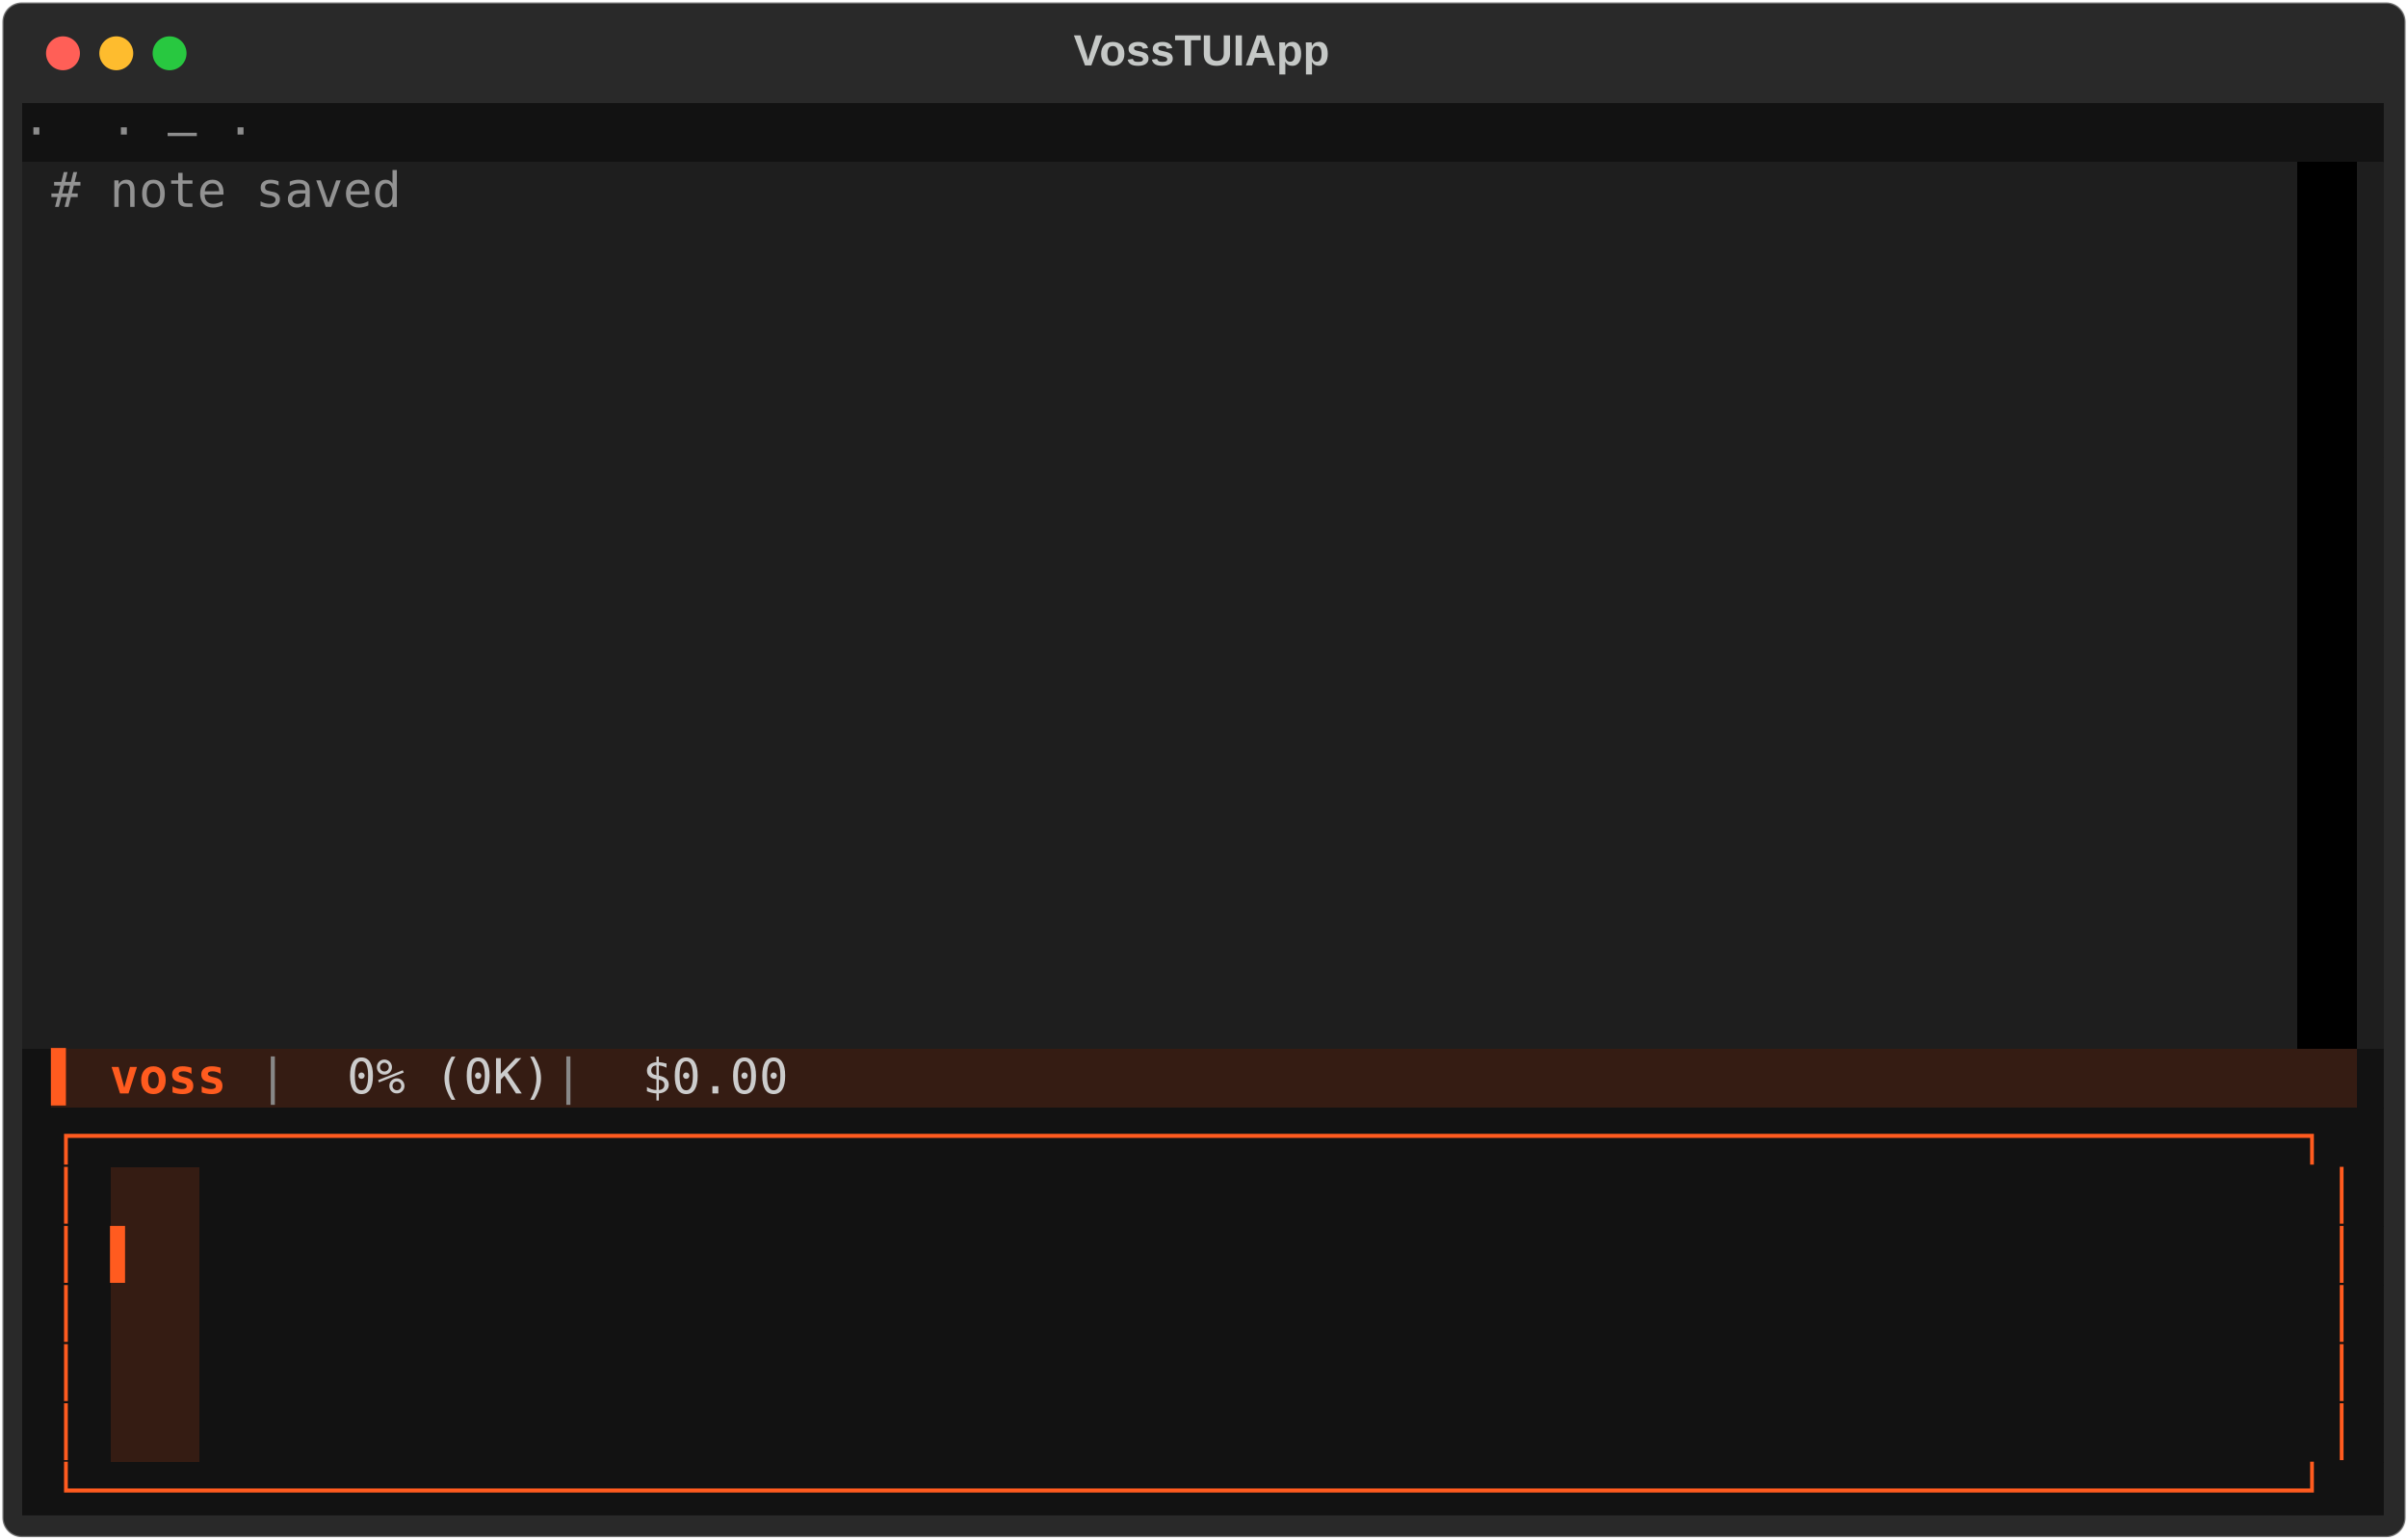
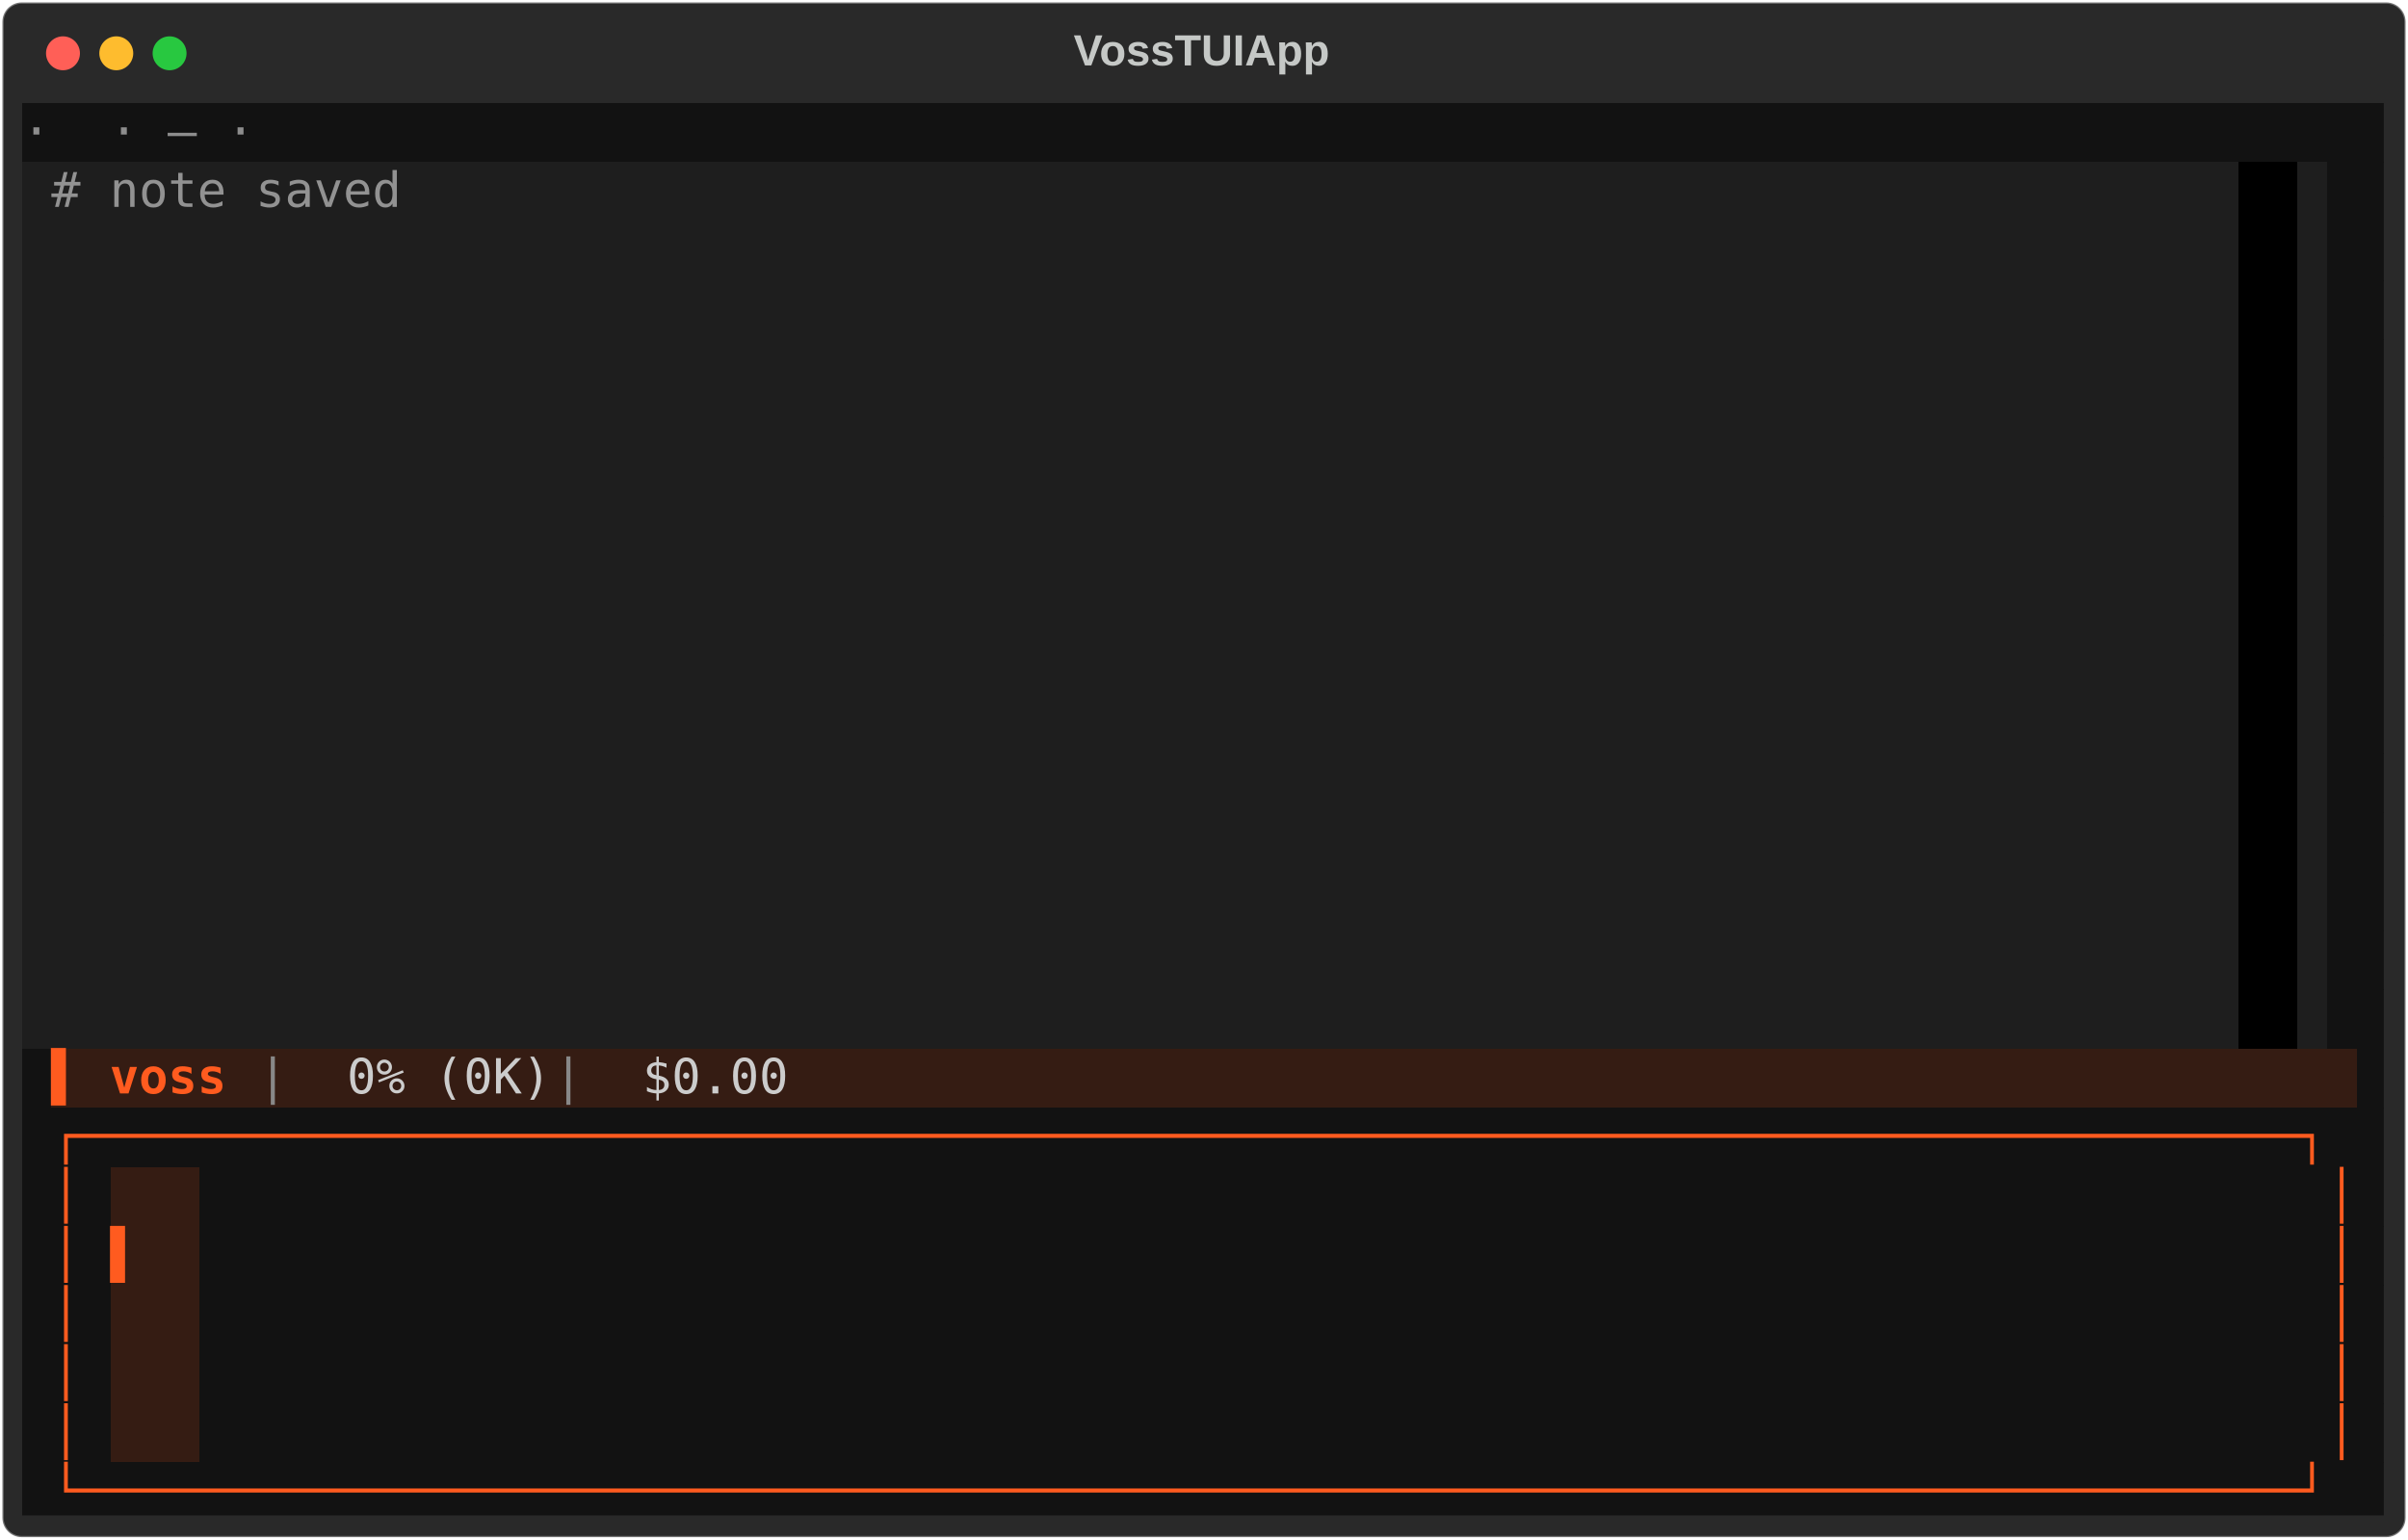
<svg xmlns="http://www.w3.org/2000/svg" class="rich-terminal" viewBox="0 0 994 635.6">
  <style>

    @font-face {
        font-family: "Fira Code";
        src: local("FiraCode-Regular"),
                url("https://cdnjs.cloudflare.com/ajax/libs/firacode/6.2.0/woff2/FiraCode-Regular.woff2") format("woff2"),
                url("https://cdnjs.cloudflare.com/ajax/libs/firacode/6.2.0/woff/FiraCode-Regular.woff") format("woff");
        font-style: normal;
        font-weight: 400;
    }
    @font-face {
        font-family: "Fira Code";
        src: local("FiraCode-Bold"),
                url("https://cdnjs.cloudflare.com/ajax/libs/firacode/6.2.0/woff2/FiraCode-Bold.woff2") format("woff2"),
                url("https://cdnjs.cloudflare.com/ajax/libs/firacode/6.2.0/woff/FiraCode-Bold.woff") format("woff");
        font-style: bold;
        font-weight: 700;
    }

    .terminal-matrix {
        font-family: Fira Code, monospace;
        font-size: 20px;
        line-height: 24.4px;
        font-variant-east-asian: full-width;
    }

    .terminal-title {
        font-size: 18px;
        font-weight: bold;
        font-family: arial;
    }

    .terminal-r1 { fill: #8d8d8d }
.terminal-r2 { fill: #c5c8c6 }
.terminal-r3 { fill: #929292 }
.terminal-r4 { fill: #e0e0e0 }
.terminal-r5 { fill: #ff5b1f;font-weight: bold }
.terminal-r6 { fill: #888888 }
.terminal-r7 { fill: #cccccc }
.terminal-r8 { fill: #ff5b1f }
    </style>
  <defs>
    <clipPath id="terminal-clip-terminal">
      <rect x="0" y="0" width="975.0" height="584.6" />
    </clipPath>
    <clipPath id="terminal-line-0">
      <rect x="0" y="1.5" width="976" height="24.65" />
    </clipPath>
    <clipPath id="terminal-line-1">
      <rect x="0" y="25.9" width="976" height="24.65" />
    </clipPath>
    <clipPath id="terminal-line-2">
      <rect x="0" y="50.3" width="976" height="24.65" />
    </clipPath>
    <clipPath id="terminal-line-3">
      <rect x="0" y="74.7" width="976" height="24.65" />
    </clipPath>
    <clipPath id="terminal-line-4">
      <rect x="0" y="99.1" width="976" height="24.65" />
    </clipPath>
    <clipPath id="terminal-line-5">
      <rect x="0" y="123.5" width="976" height="24.65" />
    </clipPath>
    <clipPath id="terminal-line-6">
      <rect x="0" y="147.9" width="976" height="24.65" />
    </clipPath>
    <clipPath id="terminal-line-7">
      <rect x="0" y="172.3" width="976" height="24.65" />
    </clipPath>
    <clipPath id="terminal-line-8">
      <rect x="0" y="196.7" width="976" height="24.65" />
    </clipPath>
    <clipPath id="terminal-line-9">
      <rect x="0" y="221.1" width="976" height="24.65" />
    </clipPath>
    <clipPath id="terminal-line-10">
      <rect x="0" y="245.5" width="976" height="24.65" />
    </clipPath>
    <clipPath id="terminal-line-11">
      <rect x="0" y="269.9" width="976" height="24.65" />
    </clipPath>
    <clipPath id="terminal-line-12">
      <rect x="0" y="294.3" width="976" height="24.65" />
    </clipPath>
    <clipPath id="terminal-line-13">
      <rect x="0" y="318.7" width="976" height="24.65" />
    </clipPath>
    <clipPath id="terminal-line-14">
      <rect x="0" y="343.1" width="976" height="24.65" />
    </clipPath>
    <clipPath id="terminal-line-15">
      <rect x="0" y="367.5" width="976" height="24.65" />
    </clipPath>
    <clipPath id="terminal-line-16">
      <rect x="0" y="391.9" width="976" height="24.65" />
    </clipPath>
    <clipPath id="terminal-line-17">
      <rect x="0" y="416.3" width="976" height="24.65" />
    </clipPath>
    <clipPath id="terminal-line-18">
      <rect x="0" y="440.7" width="976" height="24.65" />
    </clipPath>
    <clipPath id="terminal-line-19">
      <rect x="0" y="465.1" width="976" height="24.65" />
    </clipPath>
    <clipPath id="terminal-line-20">
      <rect x="0" y="489.5" width="976" height="24.65" />
    </clipPath>
    <clipPath id="terminal-line-21">
      <rect x="0" y="513.9" width="976" height="24.65" />
    </clipPath>
    <clipPath id="terminal-line-22">
      <rect x="0" y="538.3" width="976" height="24.65" />
    </clipPath>
  </defs>
  <rect fill="#292929" stroke="rgba(255,255,255,0.35)" stroke-width="1" x="1" y="1" width="992" height="633.6" rx="8" />
  <text class="terminal-title" fill="#c5c8c6" text-anchor="middle" x="496" y="27">VossTUIApp</text>
  <g transform="translate(26,22)">
    <circle cx="0" cy="0" r="7" fill="#ff5f57" />
    <circle cx="22" cy="0" r="7" fill="#febc2e" />
    <circle cx="44" cy="0" r="7" fill="#28c840" />
  </g>
  <g transform="translate(9, 41)" clip-path="url(#terminal-clip-terminal)">
    <rect fill="#121212" x="0" y="1.5" width="122" height="24.65" shape-rendering="crispEdges" />
    <rect fill="#121212" x="122" y="1.5" width="854" height="24.65" shape-rendering="crispEdges" />
    <rect fill="#1e1e1e" x="0" y="25.9" width="12.2" height="24.65" shape-rendering="crispEdges" />
    <rect fill="#1e1e1e" x="12.2" y="25.9" width="146.4" height="24.65" shape-rendering="crispEdges" />
-     <rect fill="#1e1e1e" x="158.6" y="25.9" width="780.8" height="24.65" shape-rendering="crispEdges" />
-     <rect fill="#000000" x="939.4" y="25.9" width="24.4" height="24.65" shape-rendering="crispEdges" />
-     <rect fill="#1e1e1e" x="963.8" y="25.9" width="12.2" height="24.65" shape-rendering="crispEdges" />
+     <rect fill="#1e1e1e" x="158.6" y="25.9" width="756.4" height="24.65" shape-rendering="crispEdges" />
+     <rect fill="#000000" x="915" y="25.9" width="24.4" height="24.65" shape-rendering="crispEdges" />
+     <rect fill="#1e1e1e" x="939.4" y="25.9" width="12.2" height="24.65" shape-rendering="crispEdges" />
+     <rect fill="#121212" x="951.6" y="25.9" width="24.4" height="24.65" shape-rendering="crispEdges" />
    <rect fill="#1e1e1e" x="0" y="50.3" width="12.2" height="24.65" shape-rendering="crispEdges" />
-     <rect fill="#1e1e1e" x="12.2" y="50.3" width="927.2" height="24.65" shape-rendering="crispEdges" />
-     <rect fill="#000000" x="939.4" y="50.3" width="24.4" height="24.65" shape-rendering="crispEdges" />
-     <rect fill="#1e1e1e" x="963.8" y="50.3" width="12.2" height="24.65" shape-rendering="crispEdges" />
+     <rect fill="#1e1e1e" x="12.2" y="50.3" width="902.8" height="24.65" shape-rendering="crispEdges" />
+     <rect fill="#000000" x="915" y="50.3" width="24.4" height="24.65" shape-rendering="crispEdges" />
+     <rect fill="#1e1e1e" x="939.4" y="50.3" width="12.2" height="24.65" shape-rendering="crispEdges" />
+     <rect fill="#121212" x="951.6" y="50.3" width="24.4" height="24.65" shape-rendering="crispEdges" />
    <rect fill="#1e1e1e" x="0" y="74.7" width="12.2" height="24.65" shape-rendering="crispEdges" />
-     <rect fill="#1e1e1e" x="12.2" y="74.7" width="927.2" height="24.65" shape-rendering="crispEdges" />
-     <rect fill="#000000" x="939.4" y="74.7" width="24.4" height="24.65" shape-rendering="crispEdges" />
-     <rect fill="#1e1e1e" x="963.8" y="74.7" width="12.2" height="24.65" shape-rendering="crispEdges" />
+     <rect fill="#1e1e1e" x="12.2" y="74.7" width="902.8" height="24.65" shape-rendering="crispEdges" />
+     <rect fill="#000000" x="915" y="74.7" width="24.4" height="24.65" shape-rendering="crispEdges" />
+     <rect fill="#1e1e1e" x="939.4" y="74.7" width="12.2" height="24.65" shape-rendering="crispEdges" />
+     <rect fill="#121212" x="951.6" y="74.7" width="24.4" height="24.65" shape-rendering="crispEdges" />
    <rect fill="#1e1e1e" x="0" y="99.1" width="12.2" height="24.65" shape-rendering="crispEdges" />
-     <rect fill="#1e1e1e" x="12.2" y="99.1" width="927.2" height="24.65" shape-rendering="crispEdges" />
-     <rect fill="#000000" x="939.4" y="99.1" width="24.4" height="24.65" shape-rendering="crispEdges" />
-     <rect fill="#1e1e1e" x="963.8" y="99.1" width="12.2" height="24.65" shape-rendering="crispEdges" />
+     <rect fill="#1e1e1e" x="12.2" y="99.1" width="902.8" height="24.65" shape-rendering="crispEdges" />
+     <rect fill="#000000" x="915" y="99.1" width="24.4" height="24.65" shape-rendering="crispEdges" />
+     <rect fill="#1e1e1e" x="939.4" y="99.1" width="12.2" height="24.65" shape-rendering="crispEdges" />
+     <rect fill="#121212" x="951.6" y="99.1" width="24.4" height="24.65" shape-rendering="crispEdges" />
    <rect fill="#1e1e1e" x="0" y="123.5" width="12.2" height="24.65" shape-rendering="crispEdges" />
-     <rect fill="#1e1e1e" x="12.2" y="123.5" width="927.2" height="24.65" shape-rendering="crispEdges" />
-     <rect fill="#000000" x="939.4" y="123.5" width="24.4" height="24.65" shape-rendering="crispEdges" />
-     <rect fill="#1e1e1e" x="963.8" y="123.5" width="12.2" height="24.65" shape-rendering="crispEdges" />
+     <rect fill="#1e1e1e" x="12.2" y="123.5" width="902.8" height="24.65" shape-rendering="crispEdges" />
+     <rect fill="#000000" x="915" y="123.5" width="24.4" height="24.65" shape-rendering="crispEdges" />
+     <rect fill="#1e1e1e" x="939.4" y="123.5" width="12.2" height="24.65" shape-rendering="crispEdges" />
+     <rect fill="#121212" x="951.6" y="123.5" width="24.4" height="24.65" shape-rendering="crispEdges" />
    <rect fill="#1e1e1e" x="0" y="147.9" width="12.2" height="24.65" shape-rendering="crispEdges" />
-     <rect fill="#1e1e1e" x="12.2" y="147.9" width="927.2" height="24.65" shape-rendering="crispEdges" />
-     <rect fill="#000000" x="939.4" y="147.9" width="24.4" height="24.65" shape-rendering="crispEdges" />
-     <rect fill="#1e1e1e" x="963.8" y="147.9" width="12.2" height="24.65" shape-rendering="crispEdges" />
+     <rect fill="#1e1e1e" x="12.2" y="147.9" width="902.8" height="24.65" shape-rendering="crispEdges" />
+     <rect fill="#000000" x="915" y="147.9" width="24.4" height="24.65" shape-rendering="crispEdges" />
+     <rect fill="#1e1e1e" x="939.4" y="147.9" width="12.2" height="24.65" shape-rendering="crispEdges" />
+     <rect fill="#121212" x="951.6" y="147.9" width="24.4" height="24.65" shape-rendering="crispEdges" />
    <rect fill="#1e1e1e" x="0" y="172.3" width="12.2" height="24.65" shape-rendering="crispEdges" />
-     <rect fill="#1e1e1e" x="12.2" y="172.3" width="927.2" height="24.65" shape-rendering="crispEdges" />
-     <rect fill="#000000" x="939.4" y="172.3" width="24.4" height="24.65" shape-rendering="crispEdges" />
-     <rect fill="#1e1e1e" x="963.8" y="172.3" width="12.2" height="24.65" shape-rendering="crispEdges" />
+     <rect fill="#1e1e1e" x="12.2" y="172.3" width="902.8" height="24.65" shape-rendering="crispEdges" />
+     <rect fill="#000000" x="915" y="172.3" width="24.4" height="24.65" shape-rendering="crispEdges" />
+     <rect fill="#1e1e1e" x="939.4" y="172.3" width="12.2" height="24.65" shape-rendering="crispEdges" />
+     <rect fill="#121212" x="951.6" y="172.3" width="24.4" height="24.65" shape-rendering="crispEdges" />
    <rect fill="#1e1e1e" x="0" y="196.7" width="12.2" height="24.65" shape-rendering="crispEdges" />
-     <rect fill="#1e1e1e" x="12.2" y="196.7" width="927.2" height="24.65" shape-rendering="crispEdges" />
-     <rect fill="#000000" x="939.4" y="196.7" width="24.4" height="24.65" shape-rendering="crispEdges" />
-     <rect fill="#1e1e1e" x="963.8" y="196.7" width="12.2" height="24.65" shape-rendering="crispEdges" />
+     <rect fill="#1e1e1e" x="12.2" y="196.7" width="902.8" height="24.65" shape-rendering="crispEdges" />
+     <rect fill="#000000" x="915" y="196.7" width="24.4" height="24.65" shape-rendering="crispEdges" />
+     <rect fill="#1e1e1e" x="939.4" y="196.7" width="12.2" height="24.65" shape-rendering="crispEdges" />
+     <rect fill="#121212" x="951.6" y="196.7" width="24.4" height="24.65" shape-rendering="crispEdges" />
    <rect fill="#1e1e1e" x="0" y="221.1" width="12.2" height="24.65" shape-rendering="crispEdges" />
-     <rect fill="#1e1e1e" x="12.2" y="221.1" width="927.2" height="24.65" shape-rendering="crispEdges" />
-     <rect fill="#000000" x="939.4" y="221.1" width="24.4" height="24.65" shape-rendering="crispEdges" />
-     <rect fill="#1e1e1e" x="963.8" y="221.1" width="12.2" height="24.65" shape-rendering="crispEdges" />
+     <rect fill="#1e1e1e" x="12.2" y="221.1" width="902.8" height="24.65" shape-rendering="crispEdges" />
+     <rect fill="#000000" x="915" y="221.1" width="24.4" height="24.65" shape-rendering="crispEdges" />
+     <rect fill="#1e1e1e" x="939.4" y="221.1" width="12.2" height="24.65" shape-rendering="crispEdges" />
+     <rect fill="#121212" x="951.6" y="221.1" width="24.4" height="24.65" shape-rendering="crispEdges" />
    <rect fill="#1e1e1e" x="0" y="245.5" width="12.2" height="24.65" shape-rendering="crispEdges" />
-     <rect fill="#1e1e1e" x="12.2" y="245.5" width="927.2" height="24.65" shape-rendering="crispEdges" />
-     <rect fill="#000000" x="939.4" y="245.5" width="24.4" height="24.65" shape-rendering="crispEdges" />
-     <rect fill="#1e1e1e" x="963.8" y="245.5" width="12.2" height="24.65" shape-rendering="crispEdges" />
+     <rect fill="#1e1e1e" x="12.2" y="245.5" width="902.8" height="24.65" shape-rendering="crispEdges" />
+     <rect fill="#000000" x="915" y="245.5" width="24.4" height="24.65" shape-rendering="crispEdges" />
+     <rect fill="#1e1e1e" x="939.4" y="245.5" width="12.2" height="24.65" shape-rendering="crispEdges" />
+     <rect fill="#121212" x="951.6" y="245.5" width="24.4" height="24.65" shape-rendering="crispEdges" />
    <rect fill="#1e1e1e" x="0" y="269.9" width="12.2" height="24.65" shape-rendering="crispEdges" />
-     <rect fill="#1e1e1e" x="12.2" y="269.9" width="927.2" height="24.65" shape-rendering="crispEdges" />
-     <rect fill="#000000" x="939.4" y="269.9" width="24.4" height="24.65" shape-rendering="crispEdges" />
-     <rect fill="#1e1e1e" x="963.8" y="269.9" width="12.2" height="24.65" shape-rendering="crispEdges" />
+     <rect fill="#1e1e1e" x="12.2" y="269.9" width="902.8" height="24.65" shape-rendering="crispEdges" />
+     <rect fill="#000000" x="915" y="269.9" width="24.4" height="24.65" shape-rendering="crispEdges" />
+     <rect fill="#1e1e1e" x="939.4" y="269.9" width="12.2" height="24.65" shape-rendering="crispEdges" />
+     <rect fill="#121212" x="951.6" y="269.9" width="24.4" height="24.65" shape-rendering="crispEdges" />
    <rect fill="#1e1e1e" x="0" y="294.3" width="12.2" height="24.65" shape-rendering="crispEdges" />
-     <rect fill="#1e1e1e" x="12.2" y="294.3" width="927.2" height="24.65" shape-rendering="crispEdges" />
-     <rect fill="#000000" x="939.4" y="294.3" width="24.4" height="24.65" shape-rendering="crispEdges" />
-     <rect fill="#1e1e1e" x="963.8" y="294.3" width="12.2" height="24.65" shape-rendering="crispEdges" />
+     <rect fill="#1e1e1e" x="12.2" y="294.3" width="902.8" height="24.65" shape-rendering="crispEdges" />
+     <rect fill="#000000" x="915" y="294.3" width="24.4" height="24.65" shape-rendering="crispEdges" />
+     <rect fill="#1e1e1e" x="939.4" y="294.3" width="12.2" height="24.65" shape-rendering="crispEdges" />
+     <rect fill="#121212" x="951.6" y="294.3" width="24.4" height="24.65" shape-rendering="crispEdges" />
    <rect fill="#1e1e1e" x="0" y="318.7" width="12.2" height="24.65" shape-rendering="crispEdges" />
-     <rect fill="#1e1e1e" x="12.2" y="318.7" width="927.2" height="24.65" shape-rendering="crispEdges" />
-     <rect fill="#000000" x="939.4" y="318.7" width="24.4" height="24.65" shape-rendering="crispEdges" />
-     <rect fill="#1e1e1e" x="963.8" y="318.7" width="12.2" height="24.65" shape-rendering="crispEdges" />
+     <rect fill="#1e1e1e" x="12.2" y="318.7" width="902.8" height="24.65" shape-rendering="crispEdges" />
+     <rect fill="#000000" x="915" y="318.7" width="24.4" height="24.65" shape-rendering="crispEdges" />
+     <rect fill="#1e1e1e" x="939.4" y="318.7" width="12.2" height="24.65" shape-rendering="crispEdges" />
+     <rect fill="#121212" x="951.6" y="318.7" width="24.4" height="24.65" shape-rendering="crispEdges" />
    <rect fill="#1e1e1e" x="0" y="343.1" width="12.2" height="24.65" shape-rendering="crispEdges" />
-     <rect fill="#1e1e1e" x="12.2" y="343.1" width="927.2" height="24.65" shape-rendering="crispEdges" />
-     <rect fill="#000000" x="939.4" y="343.1" width="24.4" height="24.65" shape-rendering="crispEdges" />
-     <rect fill="#1e1e1e" x="963.8" y="343.1" width="12.2" height="24.65" shape-rendering="crispEdges" />
+     <rect fill="#1e1e1e" x="12.2" y="343.1" width="902.8" height="24.65" shape-rendering="crispEdges" />
+     <rect fill="#000000" x="915" y="343.1" width="24.4" height="24.65" shape-rendering="crispEdges" />
+     <rect fill="#1e1e1e" x="939.4" y="343.1" width="12.2" height="24.65" shape-rendering="crispEdges" />
+     <rect fill="#121212" x="951.6" y="343.1" width="24.4" height="24.65" shape-rendering="crispEdges" />
    <rect fill="#1e1e1e" x="0" y="367.5" width="12.2" height="24.65" shape-rendering="crispEdges" />
-     <rect fill="#1e1e1e" x="12.2" y="367.5" width="927.2" height="24.65" shape-rendering="crispEdges" />
-     <rect fill="#000000" x="939.4" y="367.5" width="24.4" height="24.65" shape-rendering="crispEdges" />
-     <rect fill="#1e1e1e" x="963.8" y="367.5" width="12.2" height="24.65" shape-rendering="crispEdges" />
+     <rect fill="#1e1e1e" x="12.2" y="367.5" width="902.8" height="24.65" shape-rendering="crispEdges" />
+     <rect fill="#000000" x="915" y="367.5" width="24.4" height="24.65" shape-rendering="crispEdges" />
+     <rect fill="#1e1e1e" x="939.4" y="367.5" width="12.2" height="24.65" shape-rendering="crispEdges" />
+     <rect fill="#121212" x="951.6" y="367.5" width="24.4" height="24.65" shape-rendering="crispEdges" />
    <rect fill="#121212" x="0" y="391.9" width="12.2" height="24.65" shape-rendering="crispEdges" />
    <rect fill="#351c13" x="12.2" y="391.9" width="85.4" height="24.65" shape-rendering="crispEdges" />
    <rect fill="#351c13" x="97.6" y="391.9" width="36.6" height="24.65" shape-rendering="crispEdges" />
    <rect fill="#351c13" x="134.2" y="391.9" width="85.4" height="24.65" shape-rendering="crispEdges" />
    <rect fill="#351c13" x="219.6" y="391.9" width="36.6" height="24.65" shape-rendering="crispEdges" />
    <rect fill="#351c13" x="256.2" y="391.9" width="61" height="24.65" shape-rendering="crispEdges" />
    <rect fill="#351c13" x="317.2" y="391.9" width="646.6" height="24.65" shape-rendering="crispEdges" />
    <rect fill="#121212" x="963.8" y="391.9" width="12.2" height="24.65" shape-rendering="crispEdges" />
    <rect fill="#121212" x="0" y="416.3" width="12.2" height="24.65" shape-rendering="crispEdges" />
    <rect fill="#121212" x="12.2" y="416.3" width="951.6" height="24.65" shape-rendering="crispEdges" />
    <rect fill="#121212" x="963.8" y="416.3" width="12.2" height="24.65" shape-rendering="crispEdges" />
    <rect fill="#121212" x="0" y="440.7" width="12.2" height="24.65" shape-rendering="crispEdges" />
    <rect fill="#121212" x="12.2" y="440.7" width="12.2" height="24.65" shape-rendering="crispEdges" />
    <rect fill="#121212" x="24.4" y="440.7" width="12.2" height="24.65" shape-rendering="crispEdges" />
    <rect fill="#351c13" x="36.6" y="440.7" width="36.6" height="24.65" shape-rendering="crispEdges" />
    <rect fill="#121212" x="73.2" y="440.7" width="878.4" height="24.65" shape-rendering="crispEdges" />
    <rect fill="#121212" x="951.6" y="440.7" width="12.2" height="24.65" shape-rendering="crispEdges" />
    <rect fill="#121212" x="963.8" y="440.7" width="12.2" height="24.65" shape-rendering="crispEdges" />
    <rect fill="#121212" x="0" y="465.1" width="12.2" height="24.65" shape-rendering="crispEdges" />
    <rect fill="#121212" x="12.2" y="465.1" width="12.2" height="24.65" shape-rendering="crispEdges" />
    <rect fill="#121212" x="24.4" y="465.1" width="12.2" height="24.65" shape-rendering="crispEdges" />
    <rect fill="#351c13" x="36.6" y="465.1" width="36.6" height="24.65" shape-rendering="crispEdges" />
    <rect fill="#121212" x="73.2" y="465.1" width="854" height="24.65" shape-rendering="crispEdges" />
    <rect fill="#121212" x="927.2" y="465.1" width="24.4" height="24.65" shape-rendering="crispEdges" />
    <rect fill="#121212" x="951.6" y="465.1" width="12.2" height="24.65" shape-rendering="crispEdges" />
    <rect fill="#121212" x="963.8" y="465.1" width="12.2" height="24.65" shape-rendering="crispEdges" />
    <rect fill="#121212" x="0" y="489.5" width="12.2" height="24.65" shape-rendering="crispEdges" />
    <rect fill="#121212" x="12.2" y="489.5" width="12.2" height="24.65" shape-rendering="crispEdges" />
    <rect fill="#121212" x="24.4" y="489.5" width="12.2" height="24.65" shape-rendering="crispEdges" />
    <rect fill="#351c13" x="36.6" y="489.5" width="36.6" height="24.65" shape-rendering="crispEdges" />
    <rect fill="#121212" x="73.2" y="489.5" width="878.4" height="24.65" shape-rendering="crispEdges" />
    <rect fill="#121212" x="951.6" y="489.5" width="12.2" height="24.65" shape-rendering="crispEdges" />
    <rect fill="#121212" x="963.8" y="489.5" width="12.2" height="24.65" shape-rendering="crispEdges" />
    <rect fill="#121212" x="0" y="513.9" width="12.2" height="24.65" shape-rendering="crispEdges" />
    <rect fill="#121212" x="12.2" y="513.9" width="12.2" height="24.65" shape-rendering="crispEdges" />
    <rect fill="#121212" x="24.4" y="513.9" width="12.2" height="24.65" shape-rendering="crispEdges" />
    <rect fill="#351c13" x="36.6" y="513.9" width="36.6" height="24.65" shape-rendering="crispEdges" />
    <rect fill="#121212" x="73.2" y="513.9" width="878.4" height="24.65" shape-rendering="crispEdges" />
    <rect fill="#121212" x="951.6" y="513.9" width="12.2" height="24.65" shape-rendering="crispEdges" />
    <rect fill="#121212" x="963.8" y="513.9" width="12.2" height="24.65" shape-rendering="crispEdges" />
    <rect fill="#121212" x="0" y="538.3" width="12.2" height="24.65" shape-rendering="crispEdges" />
    <rect fill="#121212" x="12.2" y="538.3" width="12.2" height="24.65" shape-rendering="crispEdges" />
    <rect fill="#121212" x="24.4" y="538.3" width="12.2" height="24.65" shape-rendering="crispEdges" />
    <rect fill="#351c13" x="36.6" y="538.3" width="36.6" height="24.65" shape-rendering="crispEdges" />
    <rect fill="#121212" x="73.2" y="538.3" width="878.4" height="24.65" shape-rendering="crispEdges" />
    <rect fill="#121212" x="951.6" y="538.3" width="12.2" height="24.65" shape-rendering="crispEdges" />
    <rect fill="#121212" x="963.8" y="538.3" width="12.2" height="24.65" shape-rendering="crispEdges" />
    <rect fill="#121212" x="0" y="562.7" width="12.2" height="24.65" shape-rendering="crispEdges" />
    <rect fill="#121212" x="12.2" y="562.7" width="951.6" height="24.65" shape-rendering="crispEdges" />
    <rect fill="#121212" x="963.8" y="562.7" width="12.2" height="24.65" shape-rendering="crispEdges" />
    <g class="terminal-matrix">
      <text class="terminal-r1" x="0" y="20" textLength="122" clip-path="url(#terminal-line-0)"> ·  · — · </text>
      <text class="terminal-r2" x="976" y="20" textLength="12.2" clip-path="url(#terminal-line-0)">
</text>
      <text class="terminal-r3" x="12.2" y="44.4" textLength="146.4" clip-path="url(#terminal-line-1)"># note saved</text>
      <text class="terminal-r2" x="976" y="44.4" textLength="12.2" clip-path="url(#terminal-line-1)">
</text>
      <text class="terminal-r2" x="976" y="68.8" textLength="12.2" clip-path="url(#terminal-line-2)">
</text>
      <text class="terminal-r2" x="976" y="93.2" textLength="12.2" clip-path="url(#terminal-line-3)">
</text>
      <text class="terminal-r2" x="976" y="117.6" textLength="12.2" clip-path="url(#terminal-line-4)">
</text>
      <text class="terminal-r2" x="976" y="142" textLength="12.2" clip-path="url(#terminal-line-5)">
</text>
      <text class="terminal-r2" x="976" y="166.4" textLength="12.2" clip-path="url(#terminal-line-6)">
</text>
      <text class="terminal-r2" x="976" y="190.8" textLength="12.2" clip-path="url(#terminal-line-7)">
</text>
      <text class="terminal-r2" x="976" y="215.2" textLength="12.2" clip-path="url(#terminal-line-8)">
</text>
      <text class="terminal-r2" x="976" y="239.6" textLength="12.2" clip-path="url(#terminal-line-9)">
</text>
      <text class="terminal-r2" x="976" y="264" textLength="12.2" clip-path="url(#terminal-line-10)">
</text>
      <text class="terminal-r2" x="976" y="288.4" textLength="12.2" clip-path="url(#terminal-line-11)">
</text>
      <text class="terminal-r2" x="976" y="312.8" textLength="12.2" clip-path="url(#terminal-line-12)">
</text>
      <text class="terminal-r2" x="976" y="337.2" textLength="12.2" clip-path="url(#terminal-line-13)">
</text>
      <text class="terminal-r2" x="976" y="361.6" textLength="12.2" clip-path="url(#terminal-line-14)">
</text>
      <text class="terminal-r2" x="976" y="386" textLength="12.2" clip-path="url(#terminal-line-15)">
</text>
      <text class="terminal-r5" x="12.2" y="410.4" textLength="85.4" clip-path="url(#terminal-line-16)"> ▌ voss</text>
      <text class="terminal-r6" x="97.6" y="410.4" textLength="36.6" clip-path="url(#terminal-line-16)"> | </text>
      <text class="terminal-r7" x="134.2" y="410.4" textLength="85.4" clip-path="url(#terminal-line-16)">0% (0K)</text>
      <text class="terminal-r6" x="219.6" y="410.4" textLength="36.6" clip-path="url(#terminal-line-16)"> | </text>
      <text class="terminal-r7" x="256.2" y="410.4" textLength="61" clip-path="url(#terminal-line-16)">$0.00</text>
      <text class="terminal-r2" x="976" y="410.4" textLength="12.2" clip-path="url(#terminal-line-16)">
</text>
      <text class="terminal-r8" x="12.2" y="434.8" textLength="951.6" clip-path="url(#terminal-line-17)">┌────────────────────────────────────────────────────────────────────────────┐</text>
      <text class="terminal-r2" x="976" y="434.8" textLength="12.2" clip-path="url(#terminal-line-17)">
</text>
      <text class="terminal-r8" x="12.2" y="459.2" textLength="12.2" clip-path="url(#terminal-line-18)">│</text>
      <text class="terminal-r8" x="951.6" y="459.2" textLength="12.2" clip-path="url(#terminal-line-18)">│</text>
      <text class="terminal-r2" x="976" y="459.2" textLength="12.2" clip-path="url(#terminal-line-18)">
</text>
      <text class="terminal-r8" x="12.2" y="483.6" textLength="12.2" clip-path="url(#terminal-line-19)">│</text>
      <text class="terminal-r5" x="36.6" y="483.6" textLength="36.6" clip-path="url(#terminal-line-19)">▌  </text>
      <text class="terminal-r8" x="951.6" y="483.6" textLength="12.2" clip-path="url(#terminal-line-19)">│</text>
      <text class="terminal-r2" x="976" y="483.6" textLength="12.2" clip-path="url(#terminal-line-19)">
</text>
      <text class="terminal-r8" x="12.2" y="508" textLength="12.2" clip-path="url(#terminal-line-20)">│</text>
      <text class="terminal-r8" x="951.6" y="508" textLength="12.2" clip-path="url(#terminal-line-20)">│</text>
      <text class="terminal-r2" x="976" y="508" textLength="12.2" clip-path="url(#terminal-line-20)">
</text>
      <text class="terminal-r8" x="12.2" y="532.4" textLength="12.2" clip-path="url(#terminal-line-21)">│</text>
      <text class="terminal-r8" x="951.6" y="532.4" textLength="12.2" clip-path="url(#terminal-line-21)">│</text>
      <text class="terminal-r2" x="976" y="532.4" textLength="12.2" clip-path="url(#terminal-line-21)">
</text>
      <text class="terminal-r8" x="12.2" y="556.8" textLength="12.2" clip-path="url(#terminal-line-22)">│</text>
      <text class="terminal-r8" x="951.6" y="556.8" textLength="12.2" clip-path="url(#terminal-line-22)">│</text>
      <text class="terminal-r2" x="976" y="556.8" textLength="12.2" clip-path="url(#terminal-line-22)">
</text>
      <text class="terminal-r8" x="12.2" y="581.2" textLength="951.6" clip-path="url(#terminal-line-23)">└────────────────────────────────────────────────────────────────────────────┘</text>
    </g>
  </g>
</svg>
